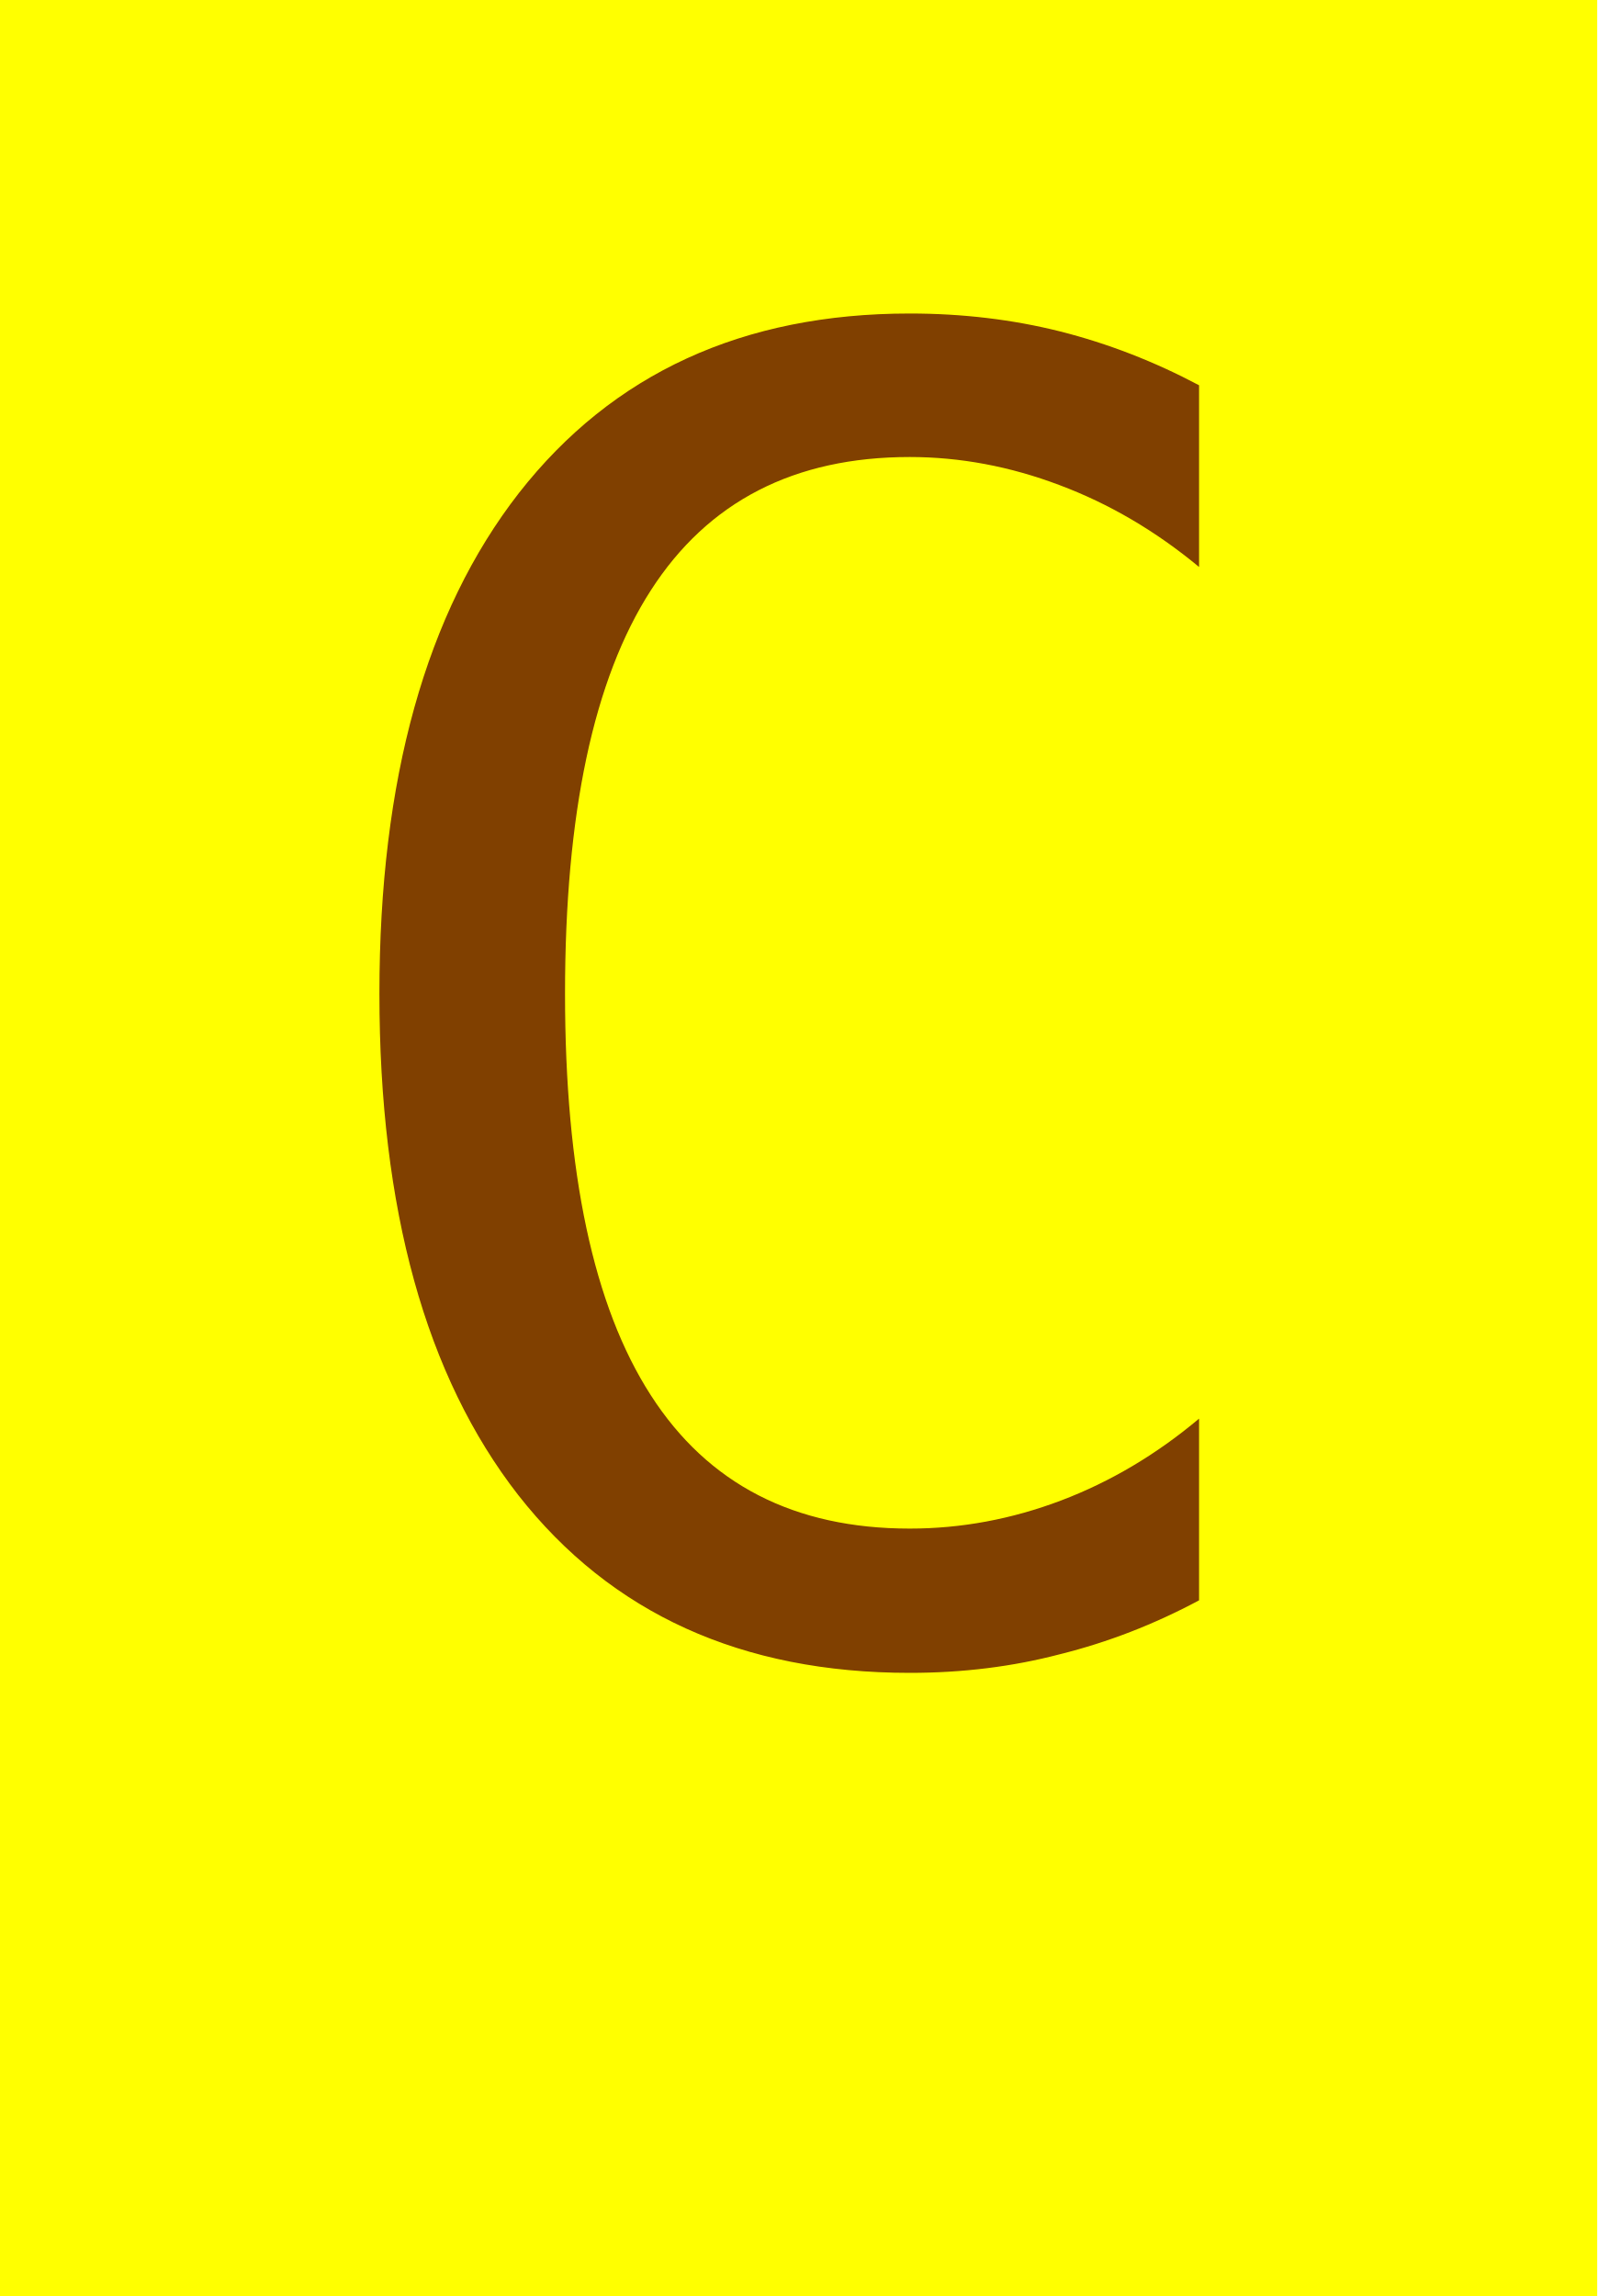
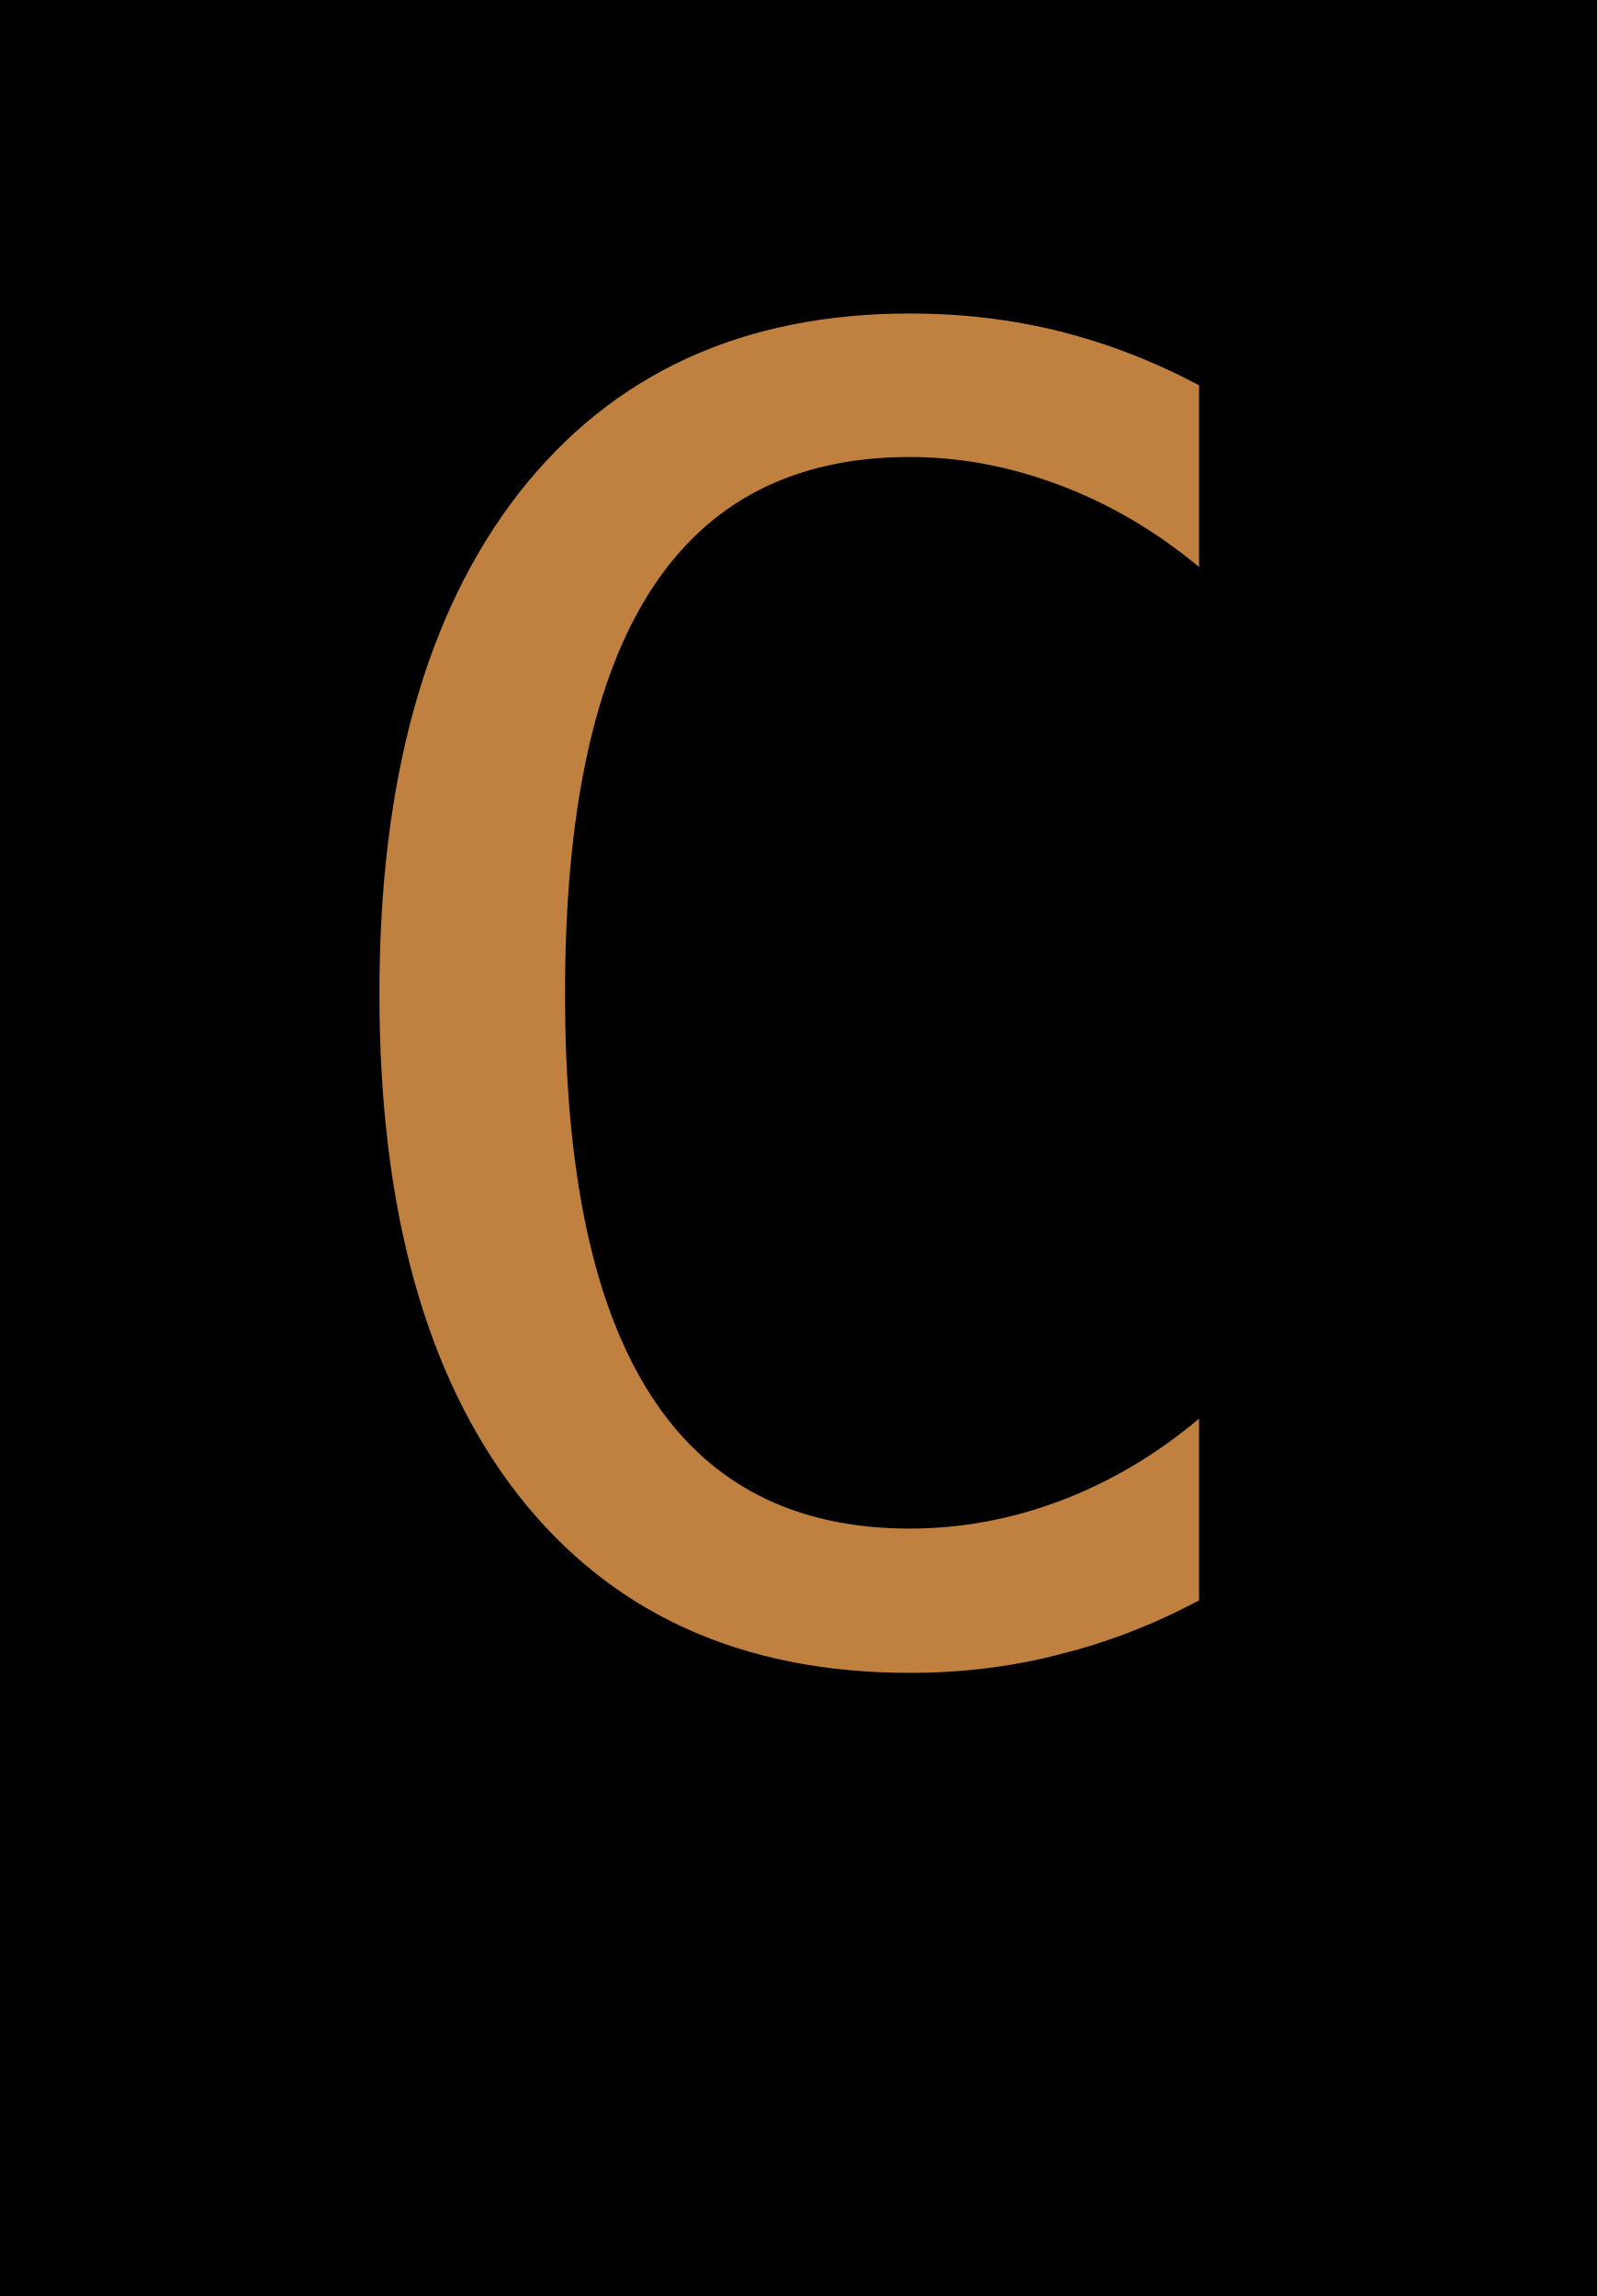
<svg xmlns="http://www.w3.org/2000/svg" width="32" height="46" viewBox="0 0 32 46">
-   <rect width="32" height="46" fill="#FFFF00" />
-   <text x="16" y="33" font-family="Consolas,'DejaVu Sans Mono',Menlo,monospace" font-size="36" fill="#804000" text-anchor="middle">C</text>
+   <rect width="32" height="46" fill="#000000" />
+   <text x="16" y="33" font-family="Consolas,'DejaVu Sans Mono',Menlo,monospace" font-size="36" fill="#C08040" text-anchor="middle">C</text>
</svg>
